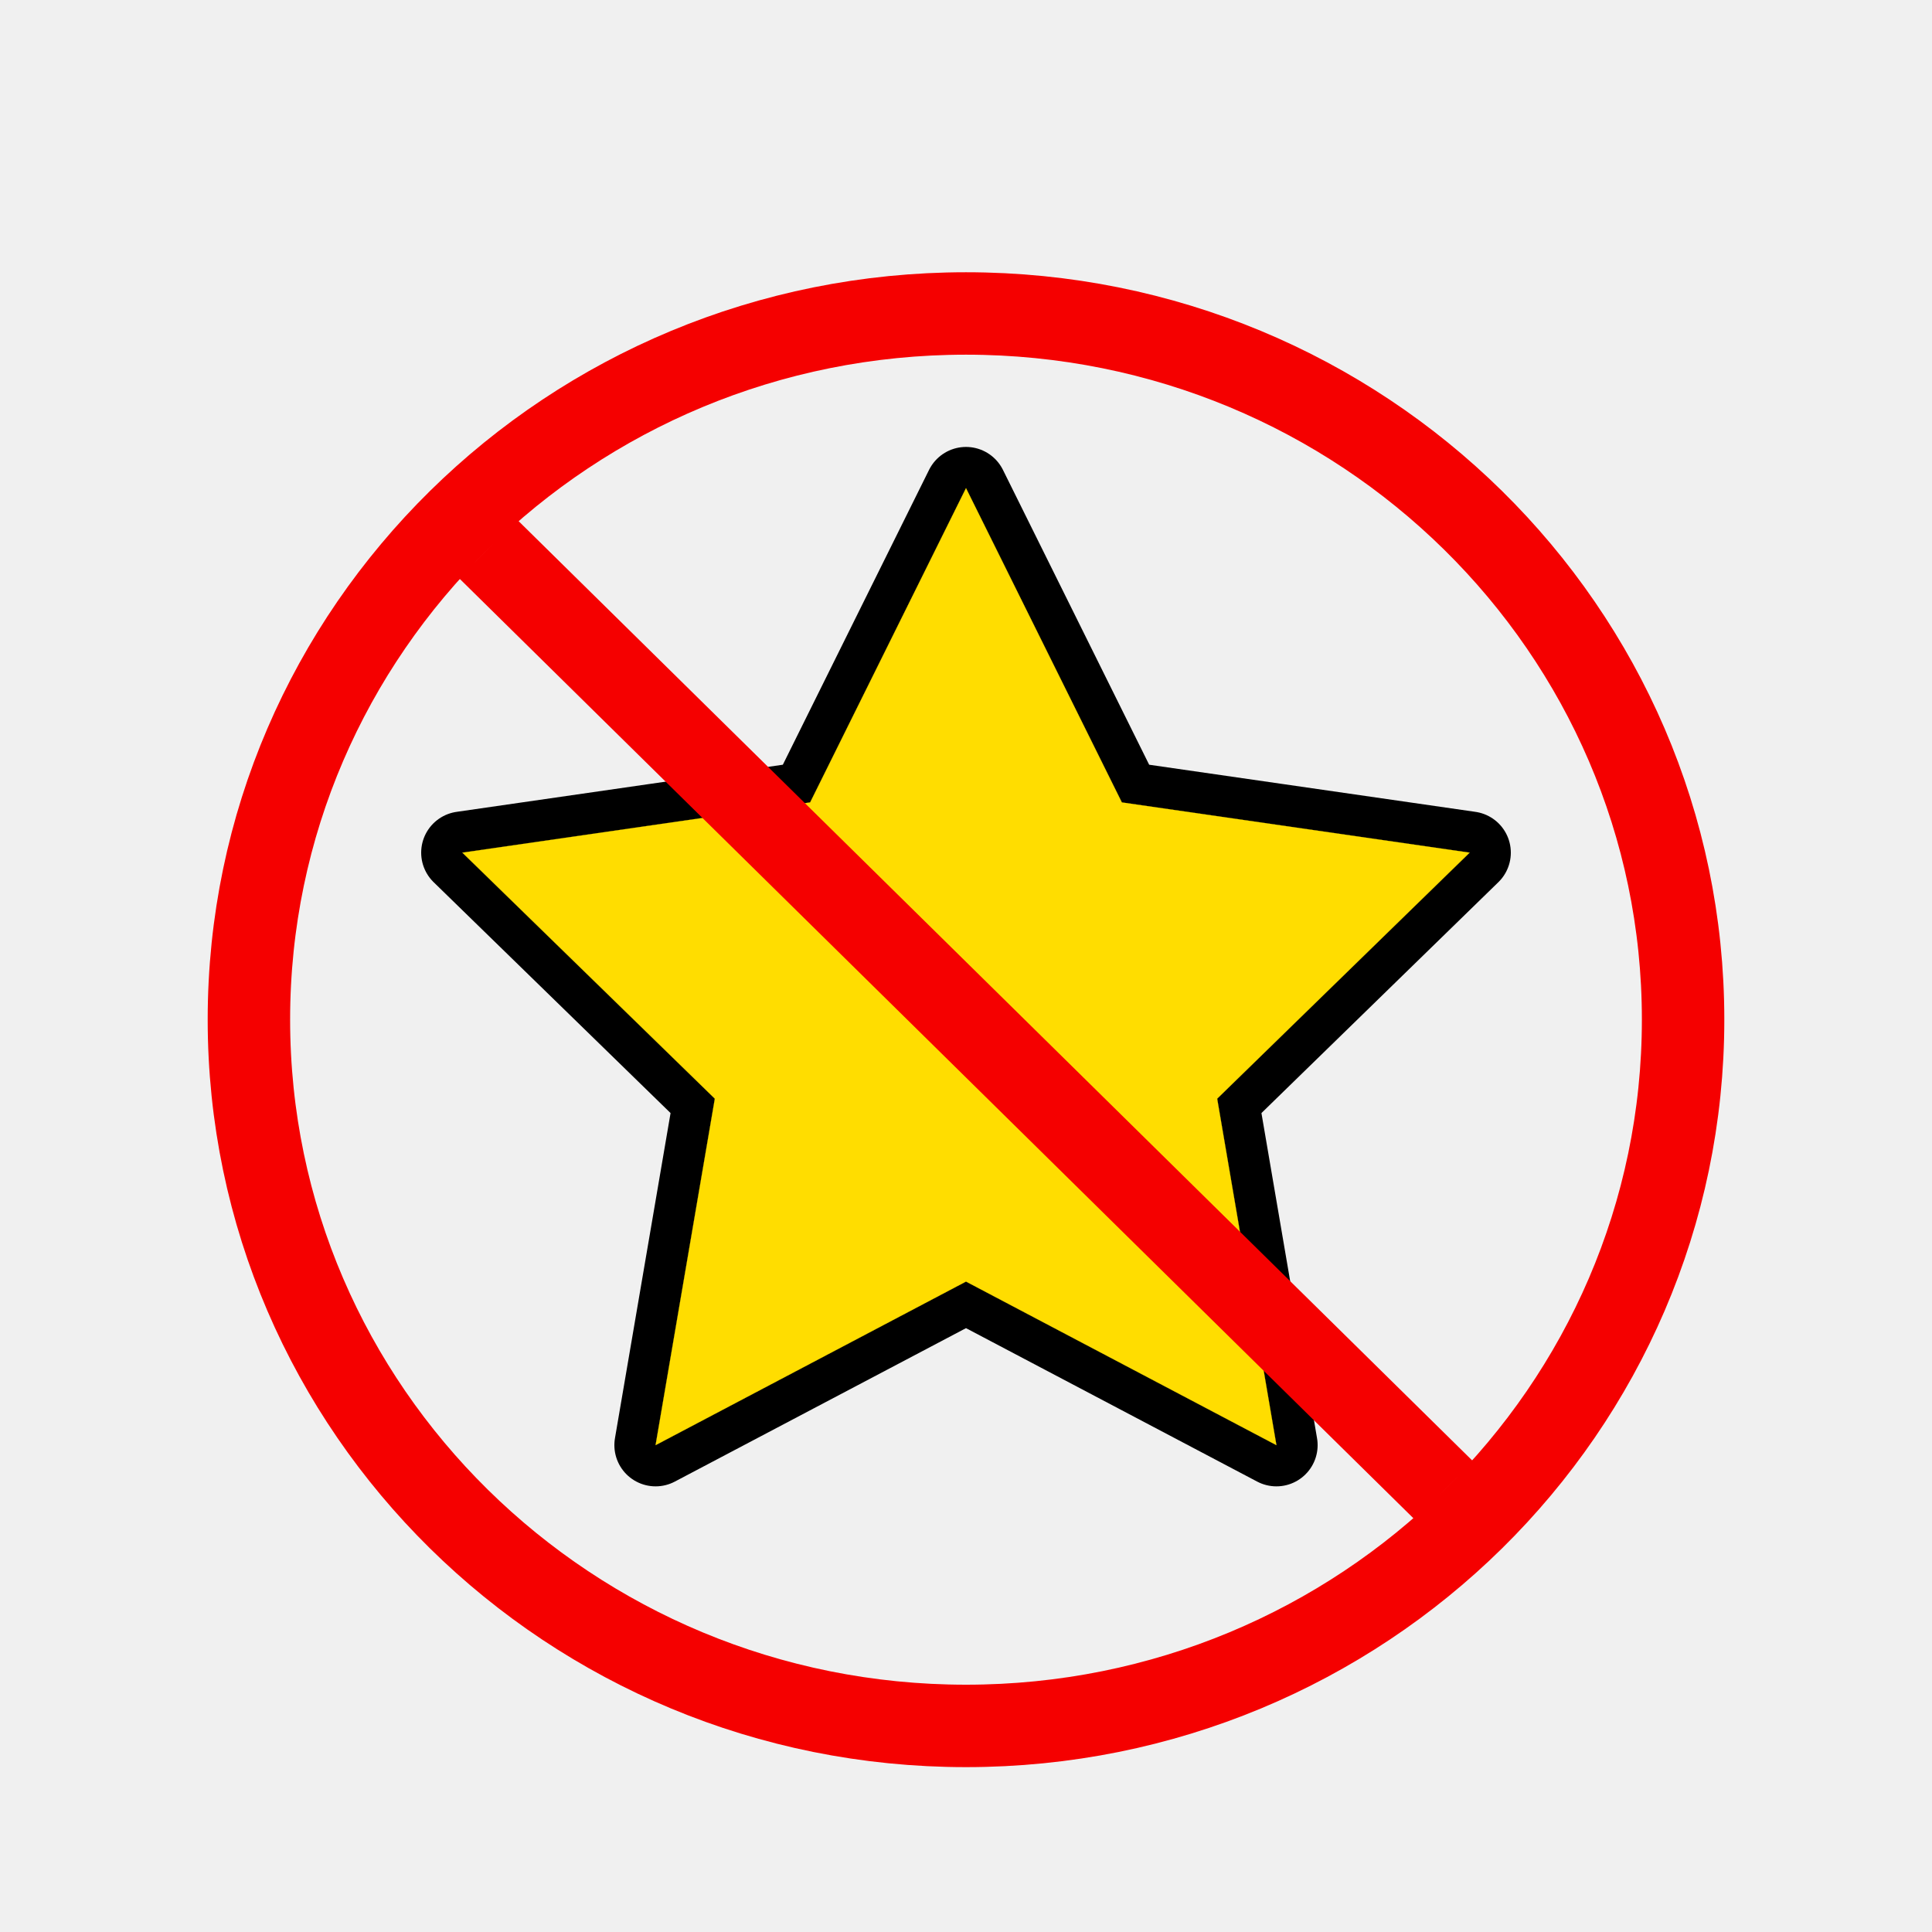
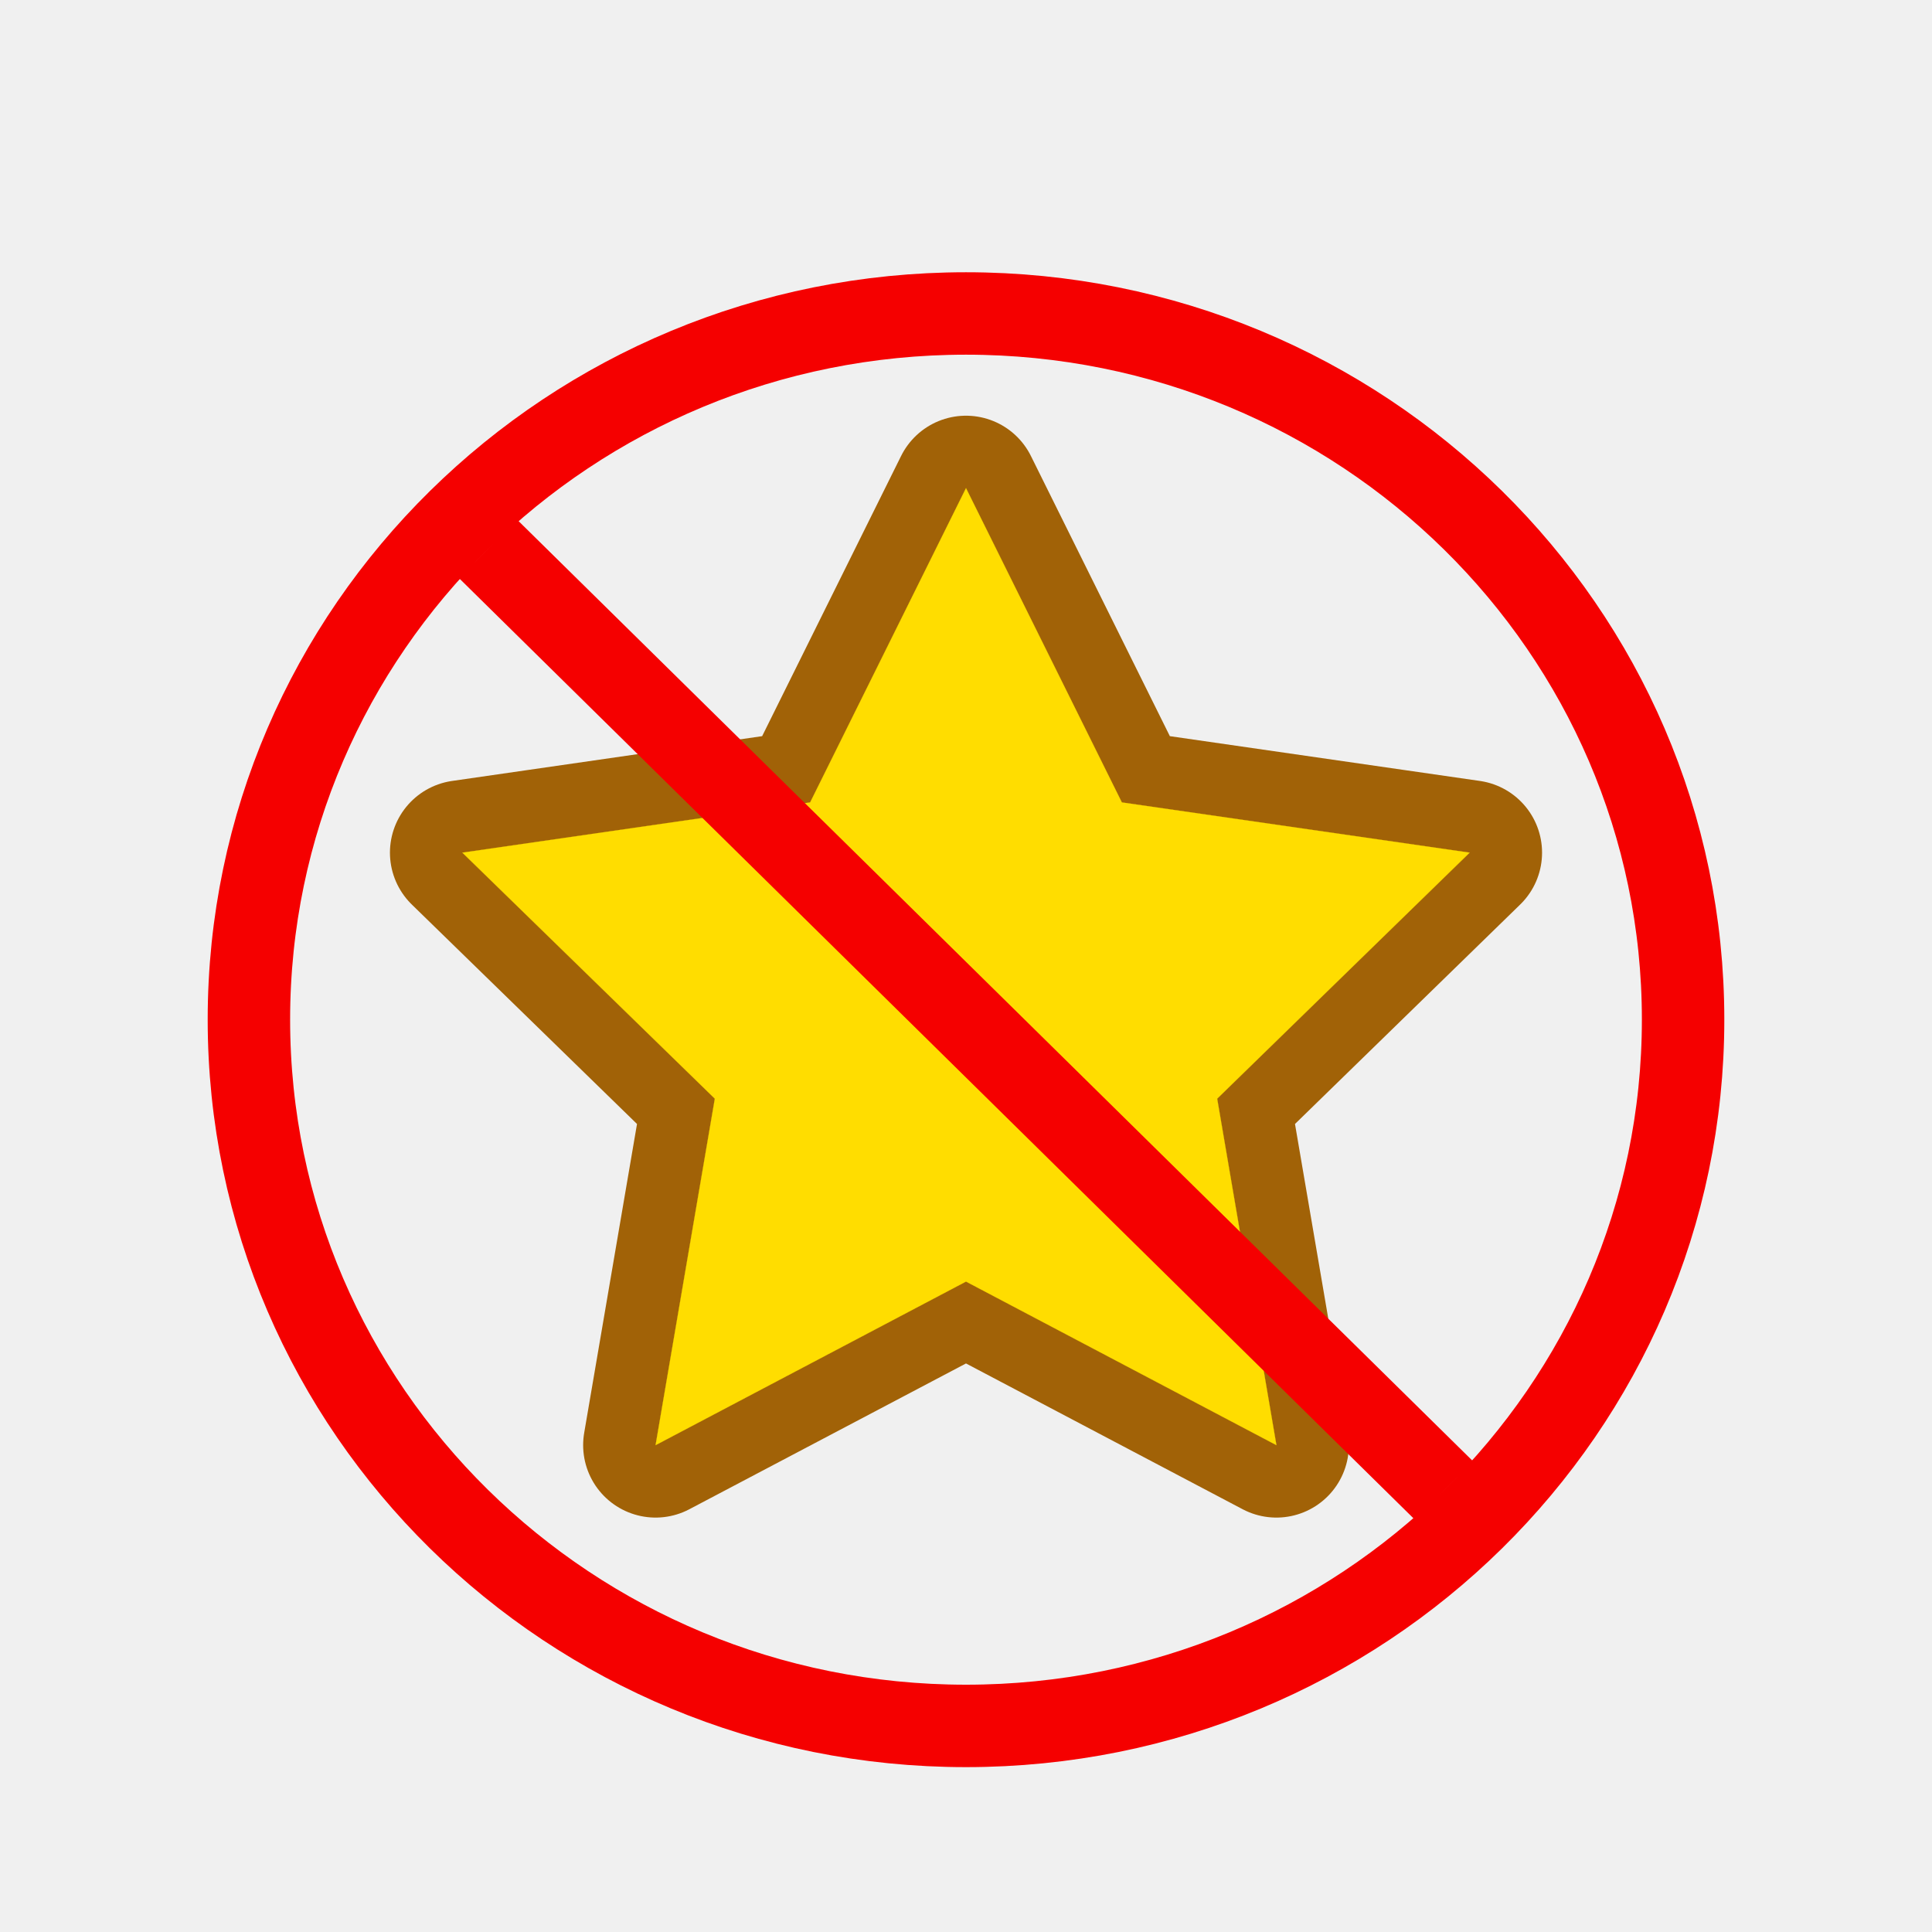
<svg xmlns="http://www.w3.org/2000/svg" width="22" height="22" viewBox="-1 -1 12 12" fill="none">
  <g clip-path="url(#clip0_0_1)">
-     <path d="M1.872 4.296L3.44 5.824L3.072 7.976L5 6.96L6.928 7.976L6.56 5.824L8.128 4.296L5.968 3.984L5 2.032L4.032 3.984L1.872 4.296Z" fill="#FFDD00" stroke="black" stroke-width="0.512" stroke-linecap="round" stroke-linejoin="round" />
+     <path d="M1.872 4.296L3.44 5.824L3.072 7.976L5 6.96L6.928 7.976L6.56 5.824L8.128 4.296L5.968 3.984L5 2.032L4.032 3.984L1.872 4.296Z" fill="#FFDD00" stroke="#a16207" stroke-width="0.9" stroke-linecap="round" stroke-linejoin="round" />
    <path d="M1.872 4.296L3.44 5.824L3.072 7.976L5 6.96L6.928 7.976L6.56 5.824L8.128 4.296L5.968 3.984L5 2.032L4.032 3.984L1.872 4.296Z" fill="#FFDD00" stroke="#FFDD00" stroke-width="0.001" />
  </g>
  <path d="M5 9.72C7.46 9.72 9.454 7.756 9.454 5.333C9.454 2.911 7.46 0.947 5 0.947C2.54 0.947 0.546 2.911 0.546 5.333C0.546 7.756 2.54 9.72 5 9.72Z" stroke="#F50000" stroke-width="0.512" />
  <path d="M7.969 8.258L2.031 2.409" stroke="#F50000" stroke-width="0.512" />
  <defs>
    <clipPath id="clip0_0_1">
      <rect width="8" height="8" fill="white" transform="translate(1 1)" />
    </clipPath>
  </defs>
</svg>
